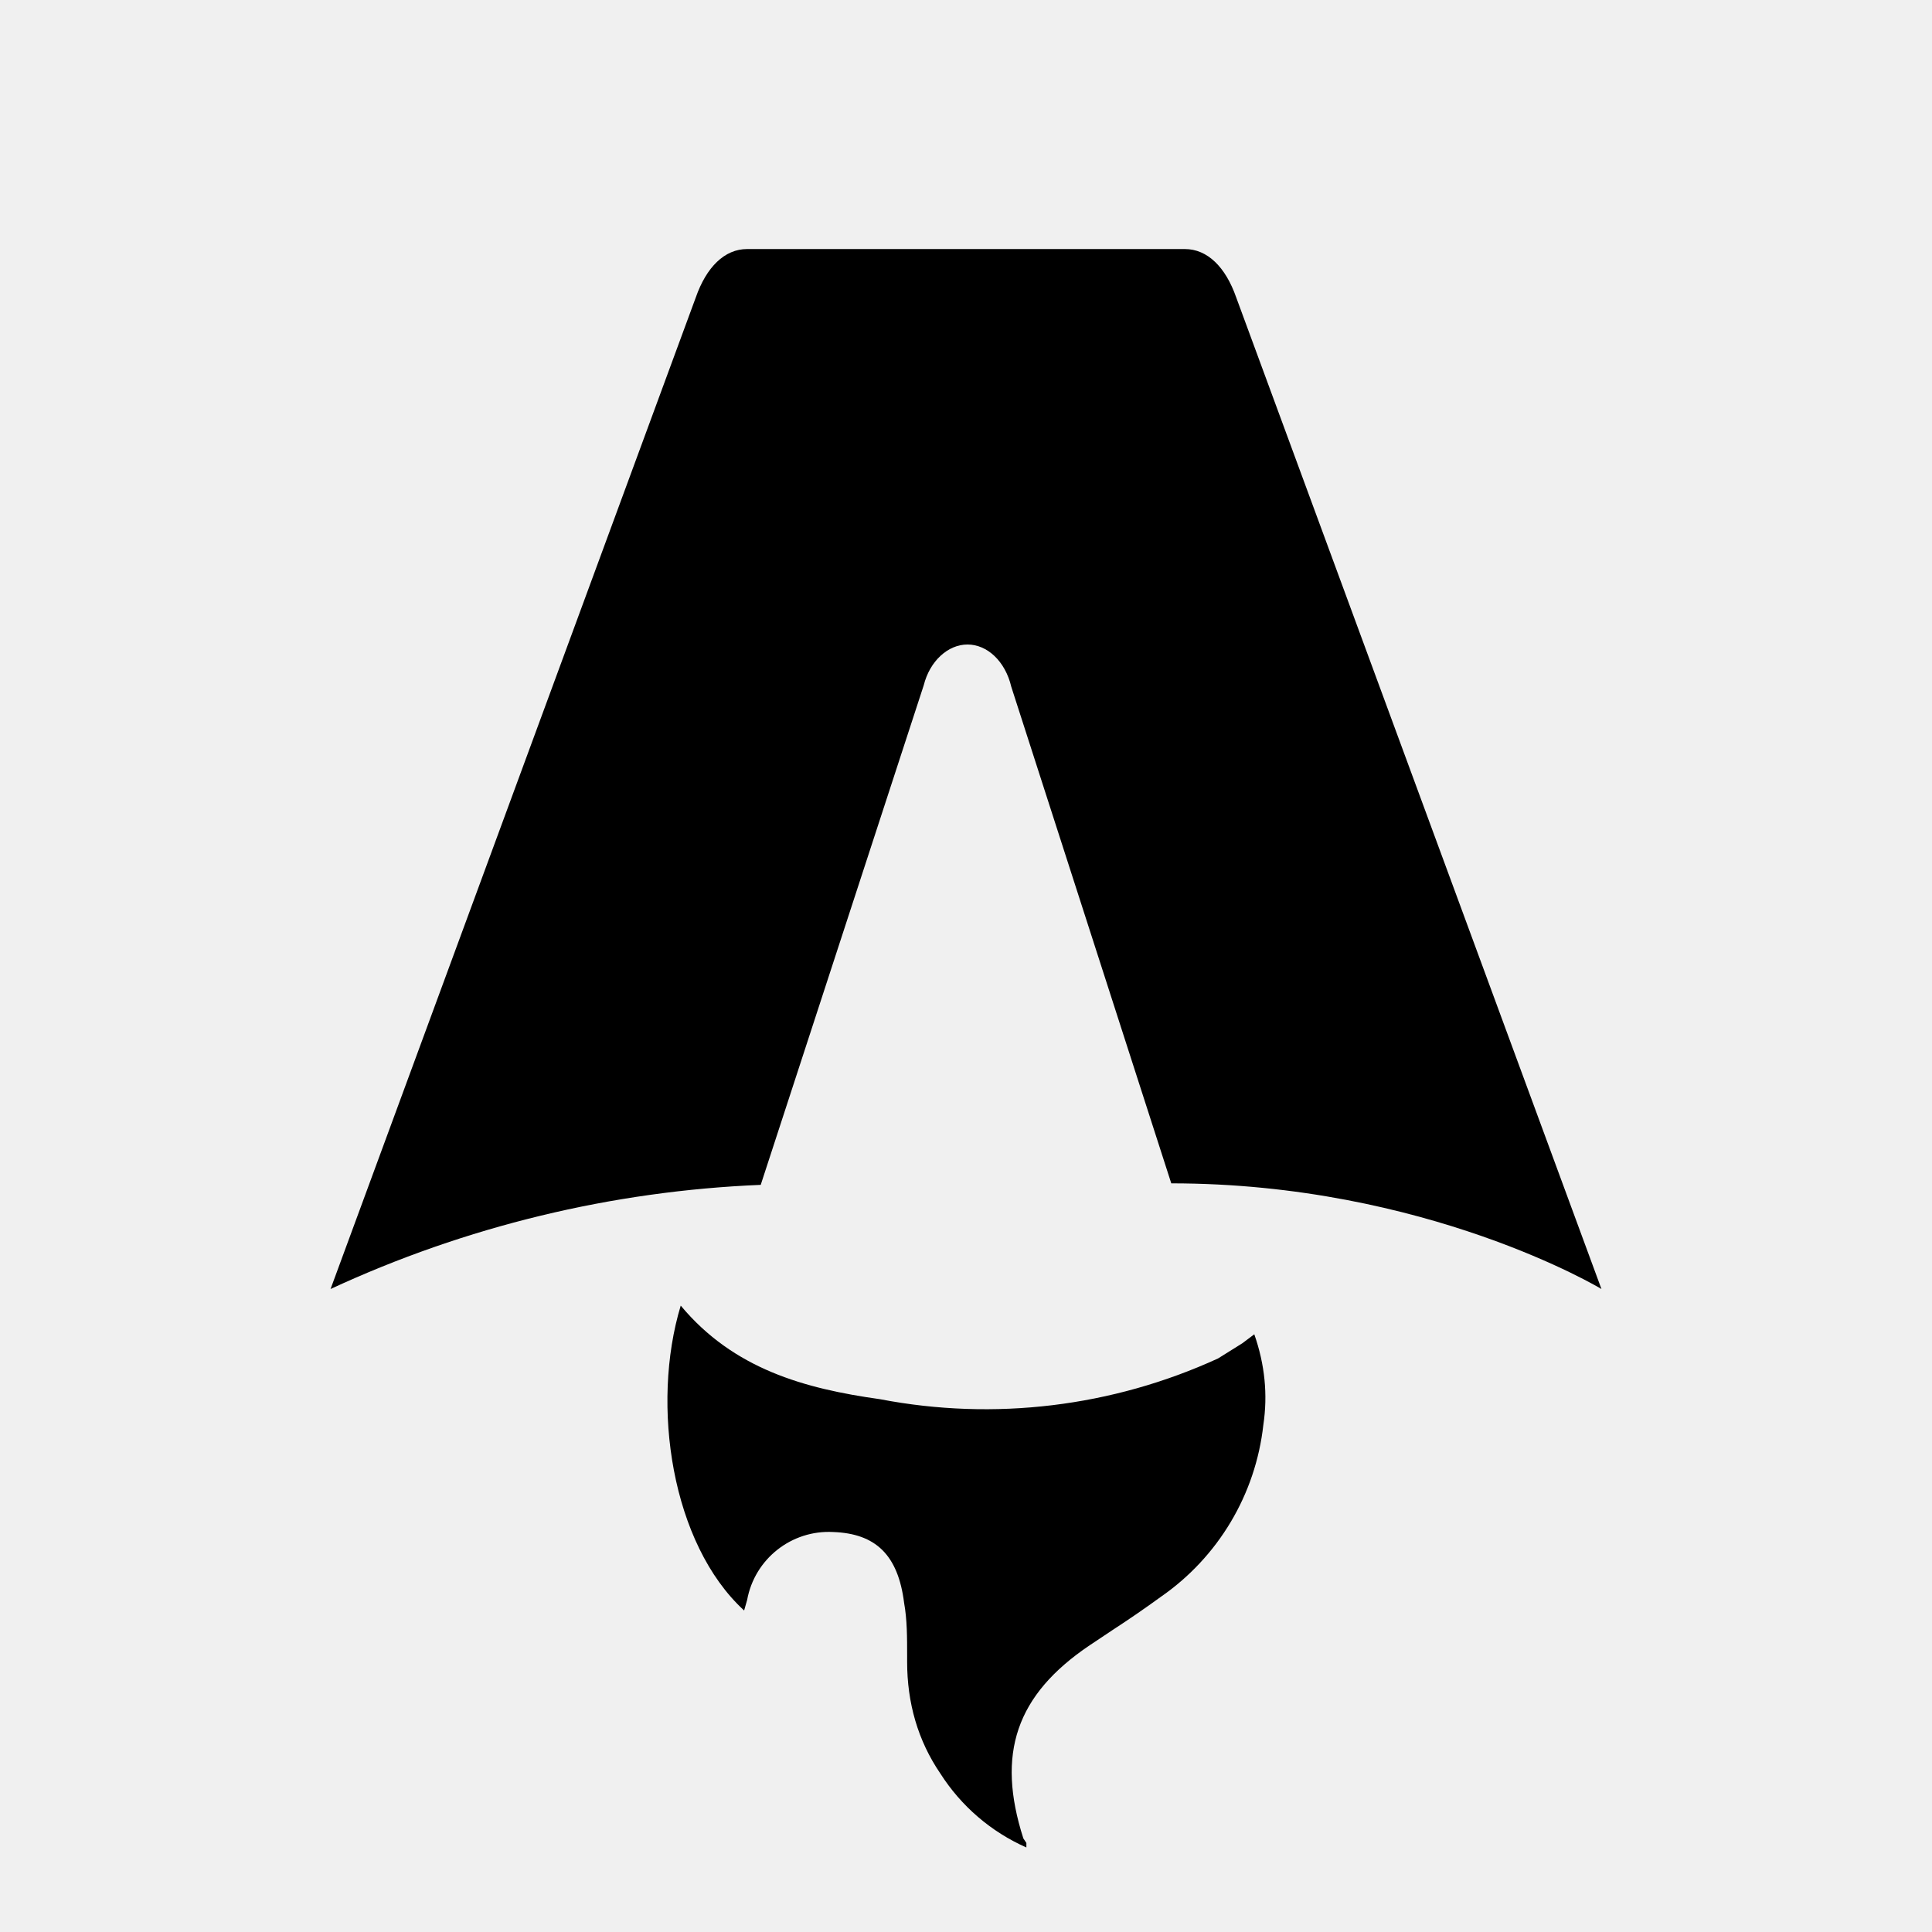
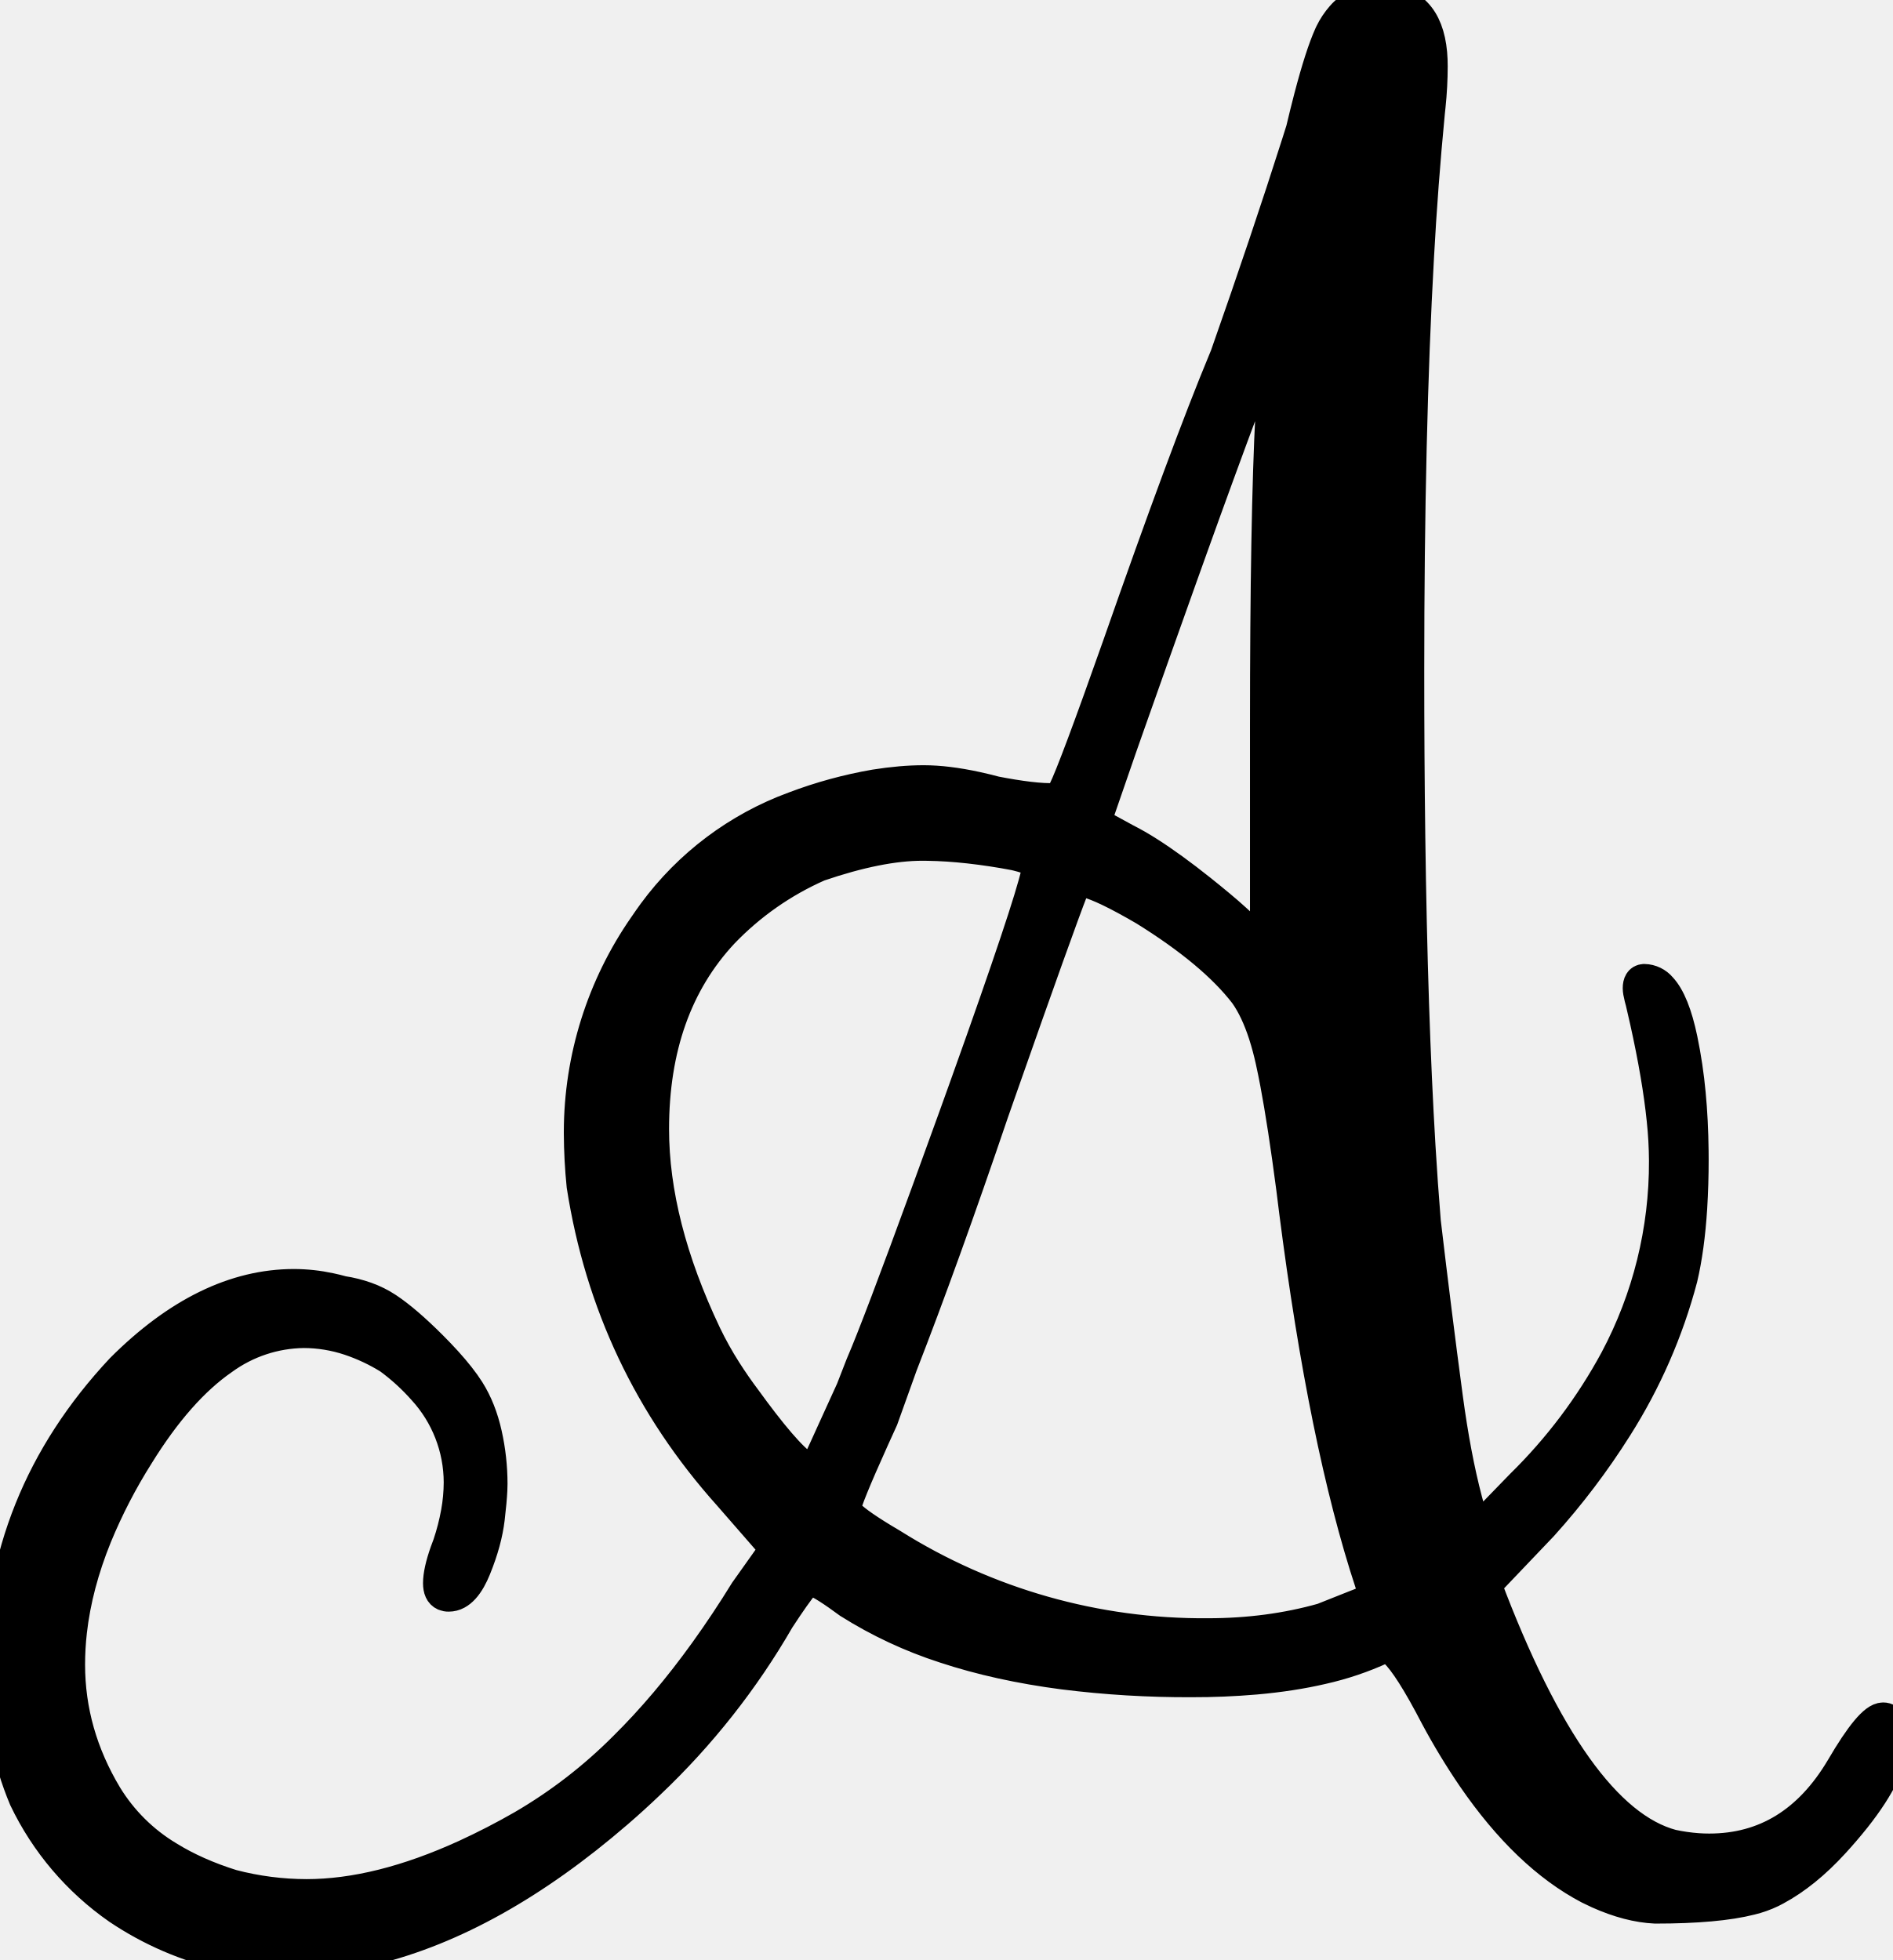
- <svg xmlns="http://www.w3.org/2000/svg" fill="none" viewBox="0 0 128 128">
-   <path d="M50.4 78.5a75.1 75.1 0 0 0-28.5 6.9l24.2-65.7c.7-2 1.9-3.2 3.4-3.2h29c1.5 0 2.7 1.2 3.4 3.2l24.2 65.7s-11.6-7-28.5-7L67 45.5c-.4-1.7-1.6-2.8-2.9-2.8-1.3 0-2.5 1.1-2.9 2.7L50.4 78.5Zm-1.1 28.2Zm-4.2-20.2c-2 6.6-.6 15.8 4.2 20.2a17.5 17.5 0 0 1 .2-.7 5.5 5.5 0 0 1 5.7-4.5c2.8.1 4.3 1.5 4.7 4.7.2 1.1.2 2.3.2 3.5v.4c0 2.7.7 5.2 2.2 7.4a13 13 0 0 0 5.7 4.9v-.3l-.2-.3c-1.8-5.6-.5-9.5 4.4-12.8l1.5-1a73 73 0 0 0 3.2-2.2 16 16 0 0 0 6.8-11.4c.3-2 .1-4-.6-6l-.8.6-1.6 1a37 37 0 0 1-22.4 2.7c-5-.7-9.7-2-13.2-6.2Z" />
-   <style>
-         path { fill: #000; }
-         @media (prefers-color-scheme: dark) {
-             path { fill: #FFF; }
-         }
-     </style>
+ <svg xmlns="http://www.w3.org/2000/svg" width="66.944" height="69.336" viewBox="0 0 66.944 69.336">
+   <g id="svgGroup" stroke-linecap="round" fill-rule="evenodd" font-size="9pt" stroke="#000" stroke-width="0.3mm" fill="#000" style="stroke:oklch(0.9 0.04 300);stroke-width:0.3mm;fill:oklch(0.9 0.04 300)">
+     <path d="M 26.368 56.299 L 27.442 54.786 L 25.782 52.881 Q 21.583 48.194 20.606 41.944 A 19.189 19.189 0 0 1 20.508 40.098 A 17.627 17.627 0 0 1 20.508 40.04 A 12.777 12.777 0 0 1 22.804 32.751 A 15.776 15.776 0 0 1 23.121 32.3 A 10.778 10.778 0 0 1 28.086 28.569 A 15.47 15.47 0 0 1 30.958 27.784 A 12.647 12.647 0 0 1 31.849 27.674 A 9.589 9.589 0 0 1 32.666 27.637 A 7.243 7.243 0 0 1 33.527 27.692 Q 34.003 27.749 34.539 27.866 A 14.837 14.837 0 0 1 35.206 28.028 A 21.485 21.485 0 0 0 35.804 28.135 Q 36.449 28.24 36.9 28.264 A 4.761 4.761 0 0 0 37.159 28.272 A 1.216 1.216 0 0 0 37.285 28.266 Q 37.51 28.242 37.549 28.125 A 0.843 0.843 0 0 0 37.634 27.979 Q 38.013 27.21 39.551 22.852 Q 41.948 15.996 43.31 12.718 A 58.925 58.925 0 0 1 43.36 12.598 Q 44.819 8.45 45.894 5.068 A 184.84 184.84 0 0 0 46.045 4.59 A 48.089 48.089 0 0 1 46.325 3.459 Q 46.721 1.944 47.04 1.238 A 4.228 4.228 0 0 1 47.071 1.172 A 2.639 2.639 0 0 1 47.46 0.586 A 1.698 1.698 0 0 1 48.78 0 Q 50.445 0 50.616 1.888 A 5.068 5.068 0 0 1 50.635 2.344 A 13.618 13.618 0 0 1 50.56 3.749 A 15.101 15.101 0 0 1 50.538 3.956 A 122.33 122.33 0 0 0 50.151 9.076 Q 49.805 15.238 49.805 23.731 A 442.268 442.268 0 0 0 49.842 29.581 Q 49.926 35.925 50.203 40.546 A 121.517 121.517 0 0 0 50.391 43.213 A 419.541 419.541 0 0 0 50.782 46.43 A 344.529 344.529 0 0 0 51.172 49.439 Q 51.453 51.53 51.861 53.077 A 16.317 16.317 0 0 0 52.198 54.2 L 53.809 52.54 A 18.58 18.58 0 0 0 57.144 48.108 A 14.84 14.84 0 0 0 58.887 41.065 A 14.387 14.387 0 0 0 58.806 39.614 Q 58.653 38.112 58.21 36.116 A 50.751 50.751 0 0 0 58.057 35.45 A 4.961 4.961 0 0 1 58.015 35.292 Q 57.959 35.071 57.959 34.961 Q 57.959 34.679 58.141 34.669 A 0.247 0.247 0 0 1 58.155 34.668 A 0.788 0.788 0 0 1 58.741 34.952 Q 59.195 35.439 59.473 36.768 A 17.312 17.312 0 0 1 59.76 38.692 Q 59.851 39.646 59.862 40.71 A 28.677 28.677 0 0 1 59.864 41.016 A 27.237 27.237 0 0 1 59.813 42.728 Q 59.723 44.152 59.473 45.215 A 18.819 18.819 0 0 1 57.169 50.487 A 25.311 25.311 0 0 1 54.541 53.956 L 52.54 56.055 Q 55.665 64.356 59.131 65.284 A 6.583 6.583 0 0 0 60.048 65.416 A 5.714 5.714 0 0 0 60.45 65.43 Q 63.428 65.43 65.137 62.549 Q 66.163 60.792 66.602 60.792 Q 66.944 60.792 66.944 61.475 Q 66.944 62.606 65.606 64.296 A 16.456 16.456 0 0 1 64.844 65.186 Q 63.846 66.276 62.805 66.837 A 5.664 5.664 0 0 1 62.647 66.919 A 3.663 3.663 0 0 1 61.919 67.178 Q 60.733 67.481 58.545 67.481 Q 57.614 67.439 56.535 66.956 A 8.678 8.678 0 0 1 56.202 66.797 Q 54.005 65.645 52.101 62.874 A 23.505 23.505 0 0 1 50.782 60.694 A 26.959 26.959 0 0 0 50.351 59.895 Q 49.509 58.403 49.102 58.266 A 0.245 0.245 0 0 0 49.024 58.252 A 0.311 0.311 0 0 0 48.969 58.257 Q 48.939 58.262 48.915 58.274 A 0.145 0.145 0 0 0 48.877 58.301 A 10.604 10.604 0 0 1 46.763 59.015 Q 45.686 59.266 44.404 59.379 A 25.751 25.751 0 0 1 42.139 59.473 A 35.159 35.159 0 0 1 37.621 59.201 Q 35.319 58.902 33.421 58.275 A 14.987 14.987 0 0 1 30.03 56.69 A 17.534 17.534 0 0 0 29.638 56.408 Q 28.873 55.874 28.627 55.86 A 0.227 0.227 0 0 0 28.614 55.86 A 0.152 0.152 0 0 0 28.534 55.908 Q 28.343 56.079 27.814 56.862 A 36.903 36.903 0 0 0 27.54 57.276 A 25.634 25.634 0 0 1 22.958 63.084 A 29.771 29.771 0 0 1 21.827 64.112 Q 17.44 67.897 13.182 68.94 A 13.498 13.498 0 0 1 9.961 69.336 Q 8.838 69.336 7.959 69.141 A 11.128 11.128 0 0 1 4.184 67.513 A 9.986 9.986 0 0 1 0.879 63.624 Q 0 61.524 0 59.131 Q 0 53.028 4.297 48.438 Q 7.276 45.459 10.401 45.459 A 6.147 6.147 0 0 1 11.673 45.597 A 7.161 7.161 0 0 1 12.11 45.704 A 4.534 4.534 0 0 1 12.946 45.914 A 3.482 3.482 0 0 1 13.697 46.29 Q 14.356 46.729 15.259 47.632 A 15.533 15.533 0 0 1 15.776 48.173 Q 16.292 48.742 16.578 49.195 Q 16.993 49.854 17.188 50.733 A 8.081 8.081 0 0 1 17.383 52.491 A 4.625 4.625 0 0 1 17.377 52.714 Q 17.359 53.089 17.286 53.711 Q 17.189 54.529 16.809 55.464 A 9.354 9.354 0 0 1 16.797 55.494 A 3.258 3.258 0 0 1 16.621 55.862 Q 16.407 56.239 16.156 56.373 A 0.603 0.603 0 0 1 15.87 56.446 A 0.374 0.374 0 0 1 15.716 56.417 Q 15.528 56.333 15.528 56.006 Q 15.528 55.595 15.771 54.905 A 8.878 8.878 0 0 1 15.87 54.639 A 8.054 8.054 0 0 0 16.162 53.505 A 6.067 6.067 0 0 0 16.26 52.442 A 4.884 4.884 0 0 0 14.974 49.145 A 7.698 7.698 0 0 0 13.77 48.047 A 6.684 6.684 0 0 0 12.363 47.385 A 5.172 5.172 0 0 0 10.743 47.12 A 4.974 4.974 0 0 0 7.874 48.074 Q 6.31 49.157 4.883 51.465 A 18.748 18.748 0 0 0 3.396 54.34 Q 2.695 56.066 2.509 57.709 A 10.467 10.467 0 0 0 2.442 58.887 Q 2.442 61.329 3.76 63.526 A 6.453 6.453 0 0 0 5.953 65.699 Q 6.928 66.301 8.204 66.7 A 10.469 10.469 0 0 0 10.84 67.042 Q 13.397 67.042 16.473 65.636 A 24.993 24.993 0 0 0 18.482 64.6 A 17.568 17.568 0 0 0 22.094 61.81 Q 23.565 60.356 24.946 58.437 A 36.114 36.114 0 0 0 26.368 56.299 Z M 31.885 48.292 L 31.202 50.196 A 137.856 137.856 0 0 0 30.893 50.876 Q 29.894 53.091 29.883 53.364 A 0.146 0.146 0 0 0 29.883 53.37 A 0.262 0.262 0 0 0 29.952 53.517 Q 30.185 53.816 31.213 54.442 A 25.306 25.306 0 0 0 31.543 54.639 A 20.682 20.682 0 0 0 42.725 57.813 Q 44.874 57.813 46.778 57.276 Q 47.407 57.024 47.91 56.826 A 130.737 130.737 0 0 1 48.072 56.763 A 6.199 6.199 0 0 0 48.248 56.691 Q 48.567 56.555 48.622 56.476 A 0.054 0.054 0 0 0 48.633 56.446 A 0.272 0.272 0 0 0 48.626 56.392 Q 48.601 56.274 48.487 56.006 Q 46.854 51.06 45.8 42.813 A 142.926 142.926 0 0 1 45.704 42.042 Q 45.405 39.761 45.134 38.325 A 25.279 25.279 0 0 0 44.971 37.525 A 10.33 10.33 0 0 0 44.721 36.592 Q 44.437 35.714 44.043 35.157 Q 42.92 33.692 40.479 32.178 Q 39.051 31.345 38.428 31.189 A 1.031 1.031 0 0 0 38.184 31.153 A 0.311 0.311 0 0 0 38.129 31.157 Q 38.099 31.163 38.075 31.175 A 0.145 0.145 0 0 0 38.038 31.202 A 5.556 5.556 0 0 0 37.928 31.468 Q 37.448 32.692 35.397 38.532 A 1766.878 1766.878 0 0 0 35.108 39.356 Q 33.35 44.532 31.885 48.292 Z M 30.127 49.17 L 30.469 48.292 A 32.229 32.229 0 0 0 30.836 47.396 Q 31.715 45.174 33.77 39.481 A 1087.564 1087.564 0 0 0 34.131 38.477 A 460.378 460.378 0 0 0 34.738 36.773 Q 36.678 31.288 36.718 30.641 A 0.409 0.409 0 0 0 36.719 30.616 Q 36.719 30.431 35.977 30.246 A 7.073 7.073 0 0 0 35.889 30.225 A 21.264 21.264 0 0 0 34.271 29.98 Q 33.505 29.895 32.814 29.885 A 12.851 12.851 0 0 0 32.618 29.883 Q 31.104 29.883 28.956 30.616 A 10.619 10.619 0 0 0 25.562 32.991 Q 23.096 35.634 23.096 39.942 Q 23.096 43.311 24.952 47.217 A 12.327 12.327 0 0 0 25.664 48.496 A 15.759 15.759 0 0 0 26.368 49.512 A 33.784 33.784 0 0 0 26.976 50.327 Q 28.271 52.002 28.711 52.002 Q 28.809 52.002 28.858 51.929 Q 28.899 51.867 29.152 51.311 A 77.954 77.954 0 0 0 29.249 51.099 A 234.656 234.656 0 0 1 29.432 50.695 Q 29.683 50.14 30.016 49.413 A 676.837 676.837 0 0 1 30.127 49.17 Z M 44.776 33.545 L 44.776 25.684 Q 44.776 18.279 44.97 14.616 A 73.83 73.83 0 0 1 44.971 14.6 A 69.355 69.355 0 0 0 45.015 13.991 Q 45.075 13.117 45.093 12.476 A 440.075 440.075 0 0 0 45.099 12.274 Q 45.116 11.652 45.118 11.537 A 1.401 1.401 0 0 0 45.118 11.524 Q 44.975 11.714 44.043 14.202 A 218.524 218.524 0 0 0 43.995 14.332 A 352.238 352.238 0 0 0 43.093 16.772 Q 42.636 18.022 42.136 19.416 A 610.785 610.785 0 0 0 41.797 20.362 Q 40.748 23.299 39.916 25.659 A 974.746 974.746 0 0 0 39.649 26.417 L 38.721 29.102 L 39.795 29.688 A 9.363 9.363 0 0 1 40.618 30.16 Q 41.426 30.673 42.461 31.498 A 38.809 38.809 0 0 1 43.116 32.032 A 12.265 12.265 0 0 1 43.421 32.291 Q 43.908 32.717 44.693 33.466 A 87.295 87.295 0 0 1 44.776 33.545 Z" vector-effect="non-scaling-stroke" />
+   </g>
</svg>
